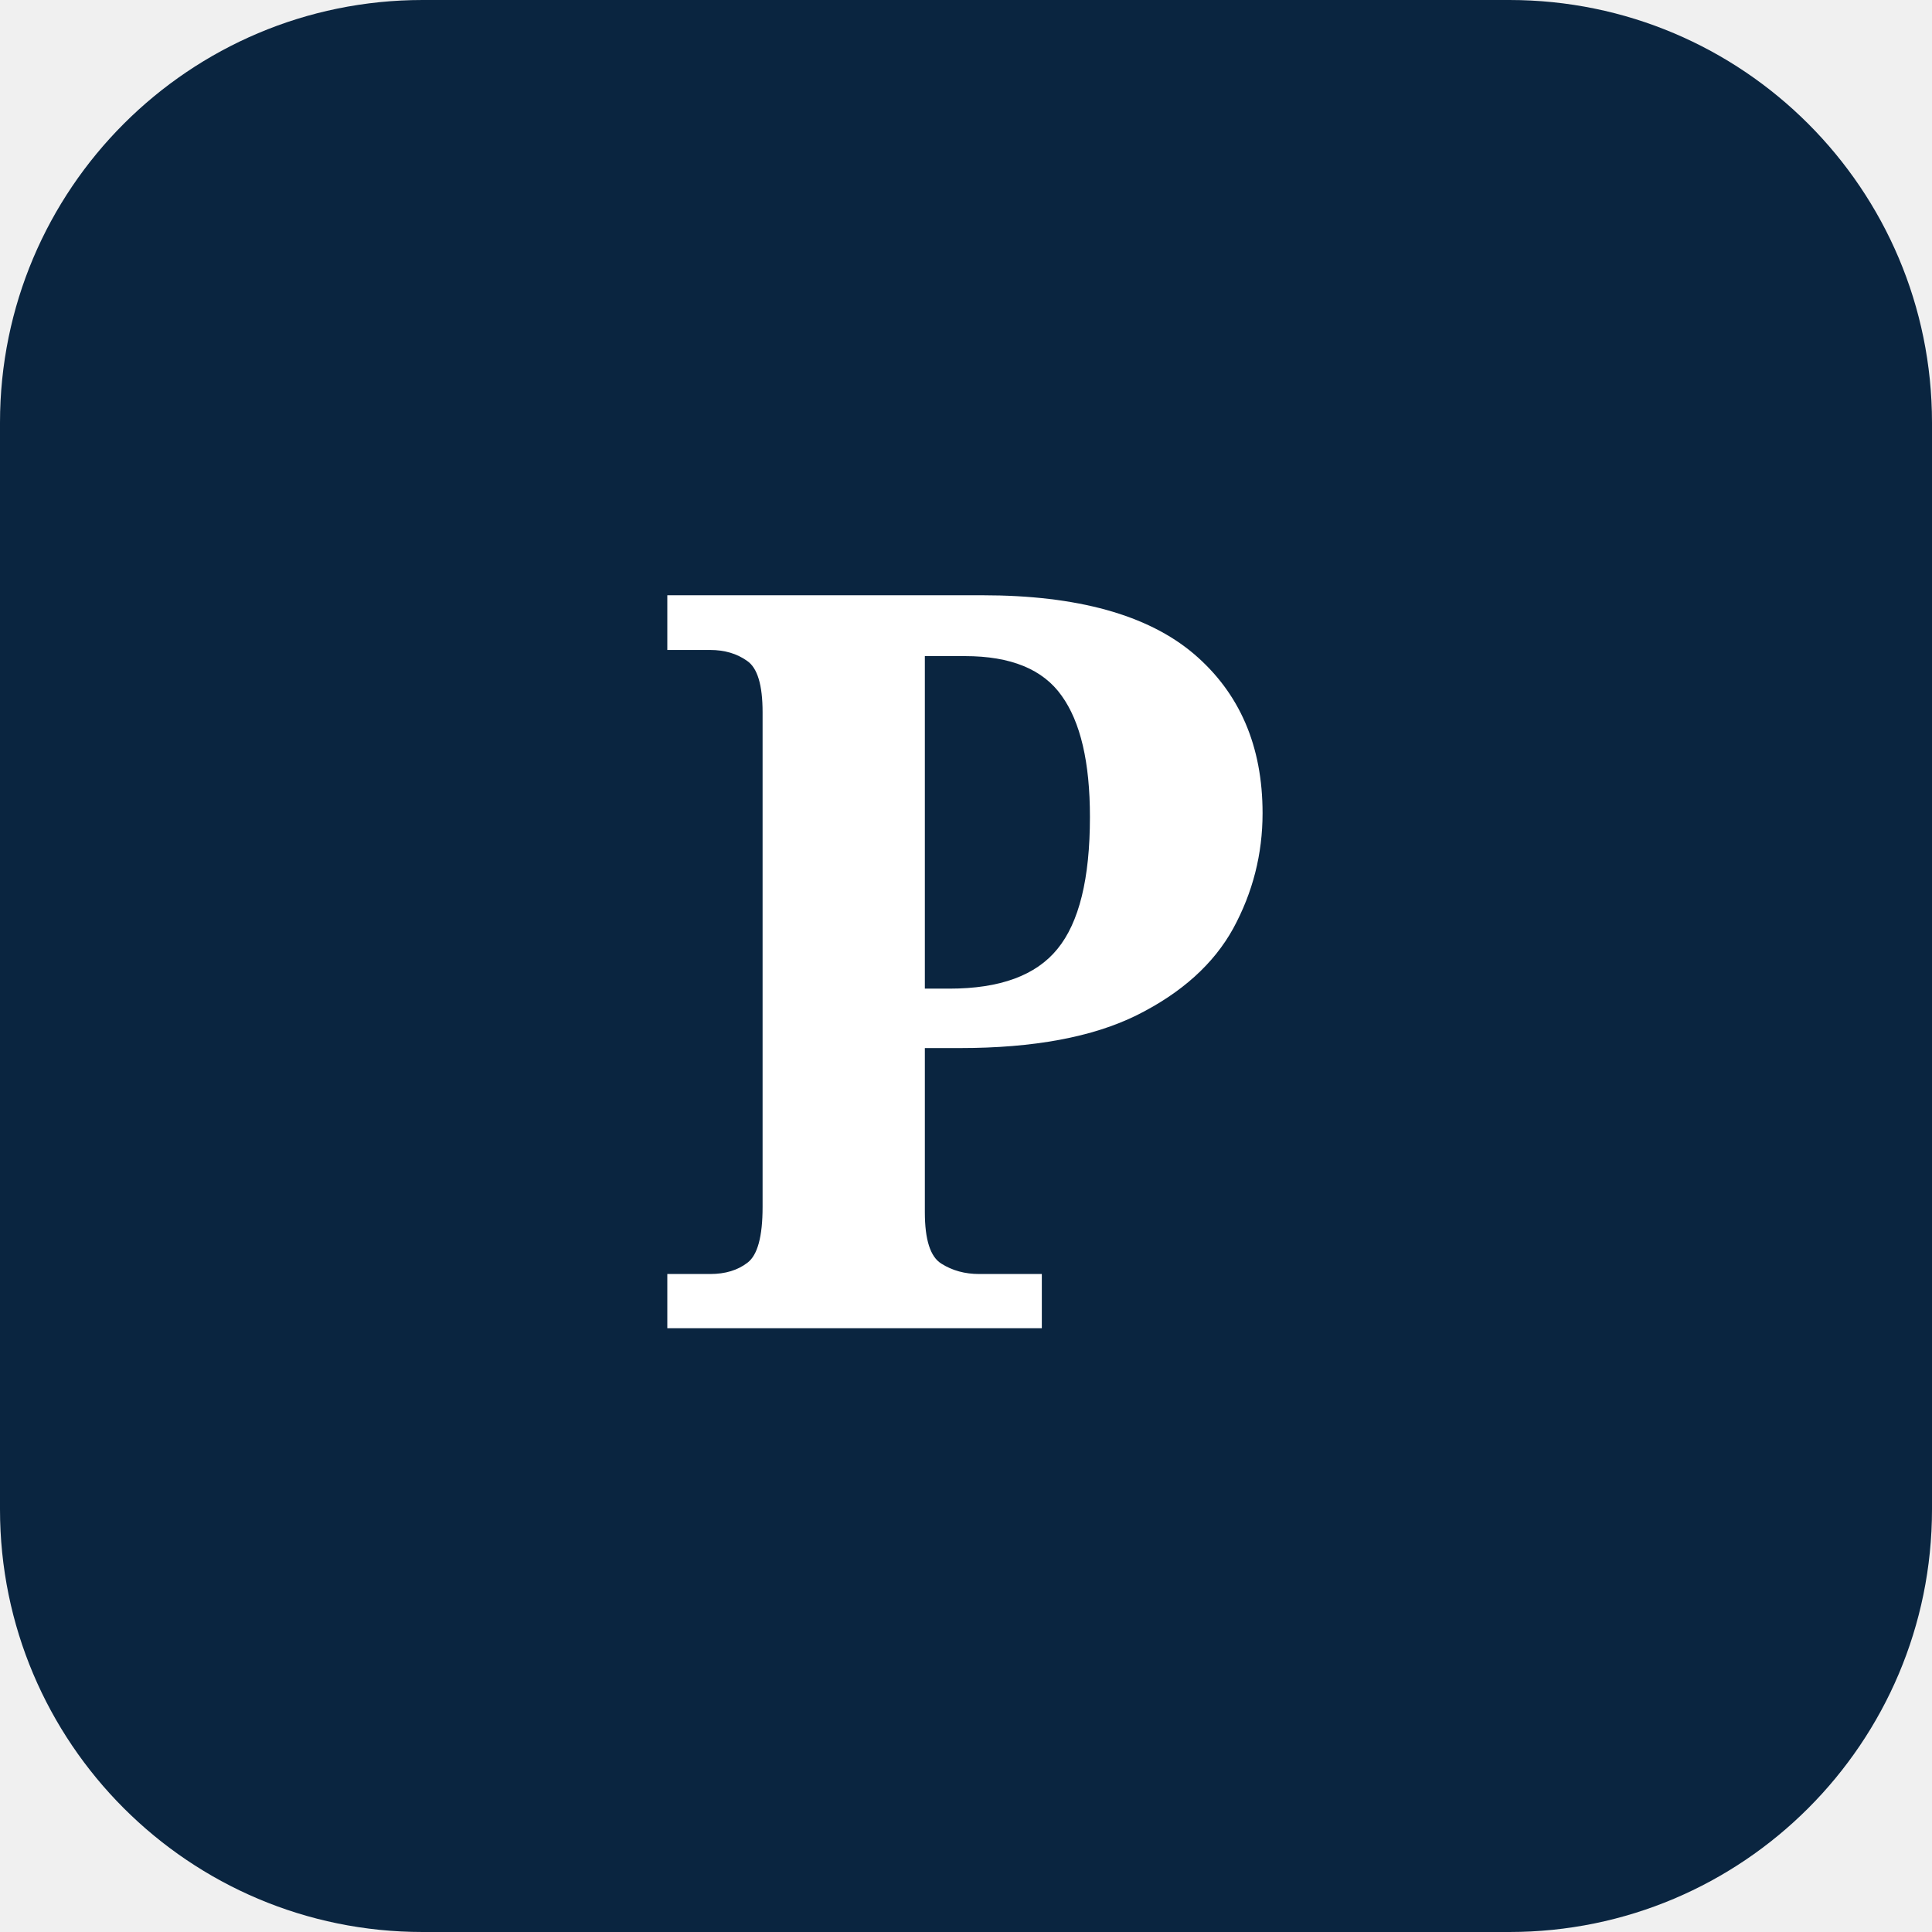
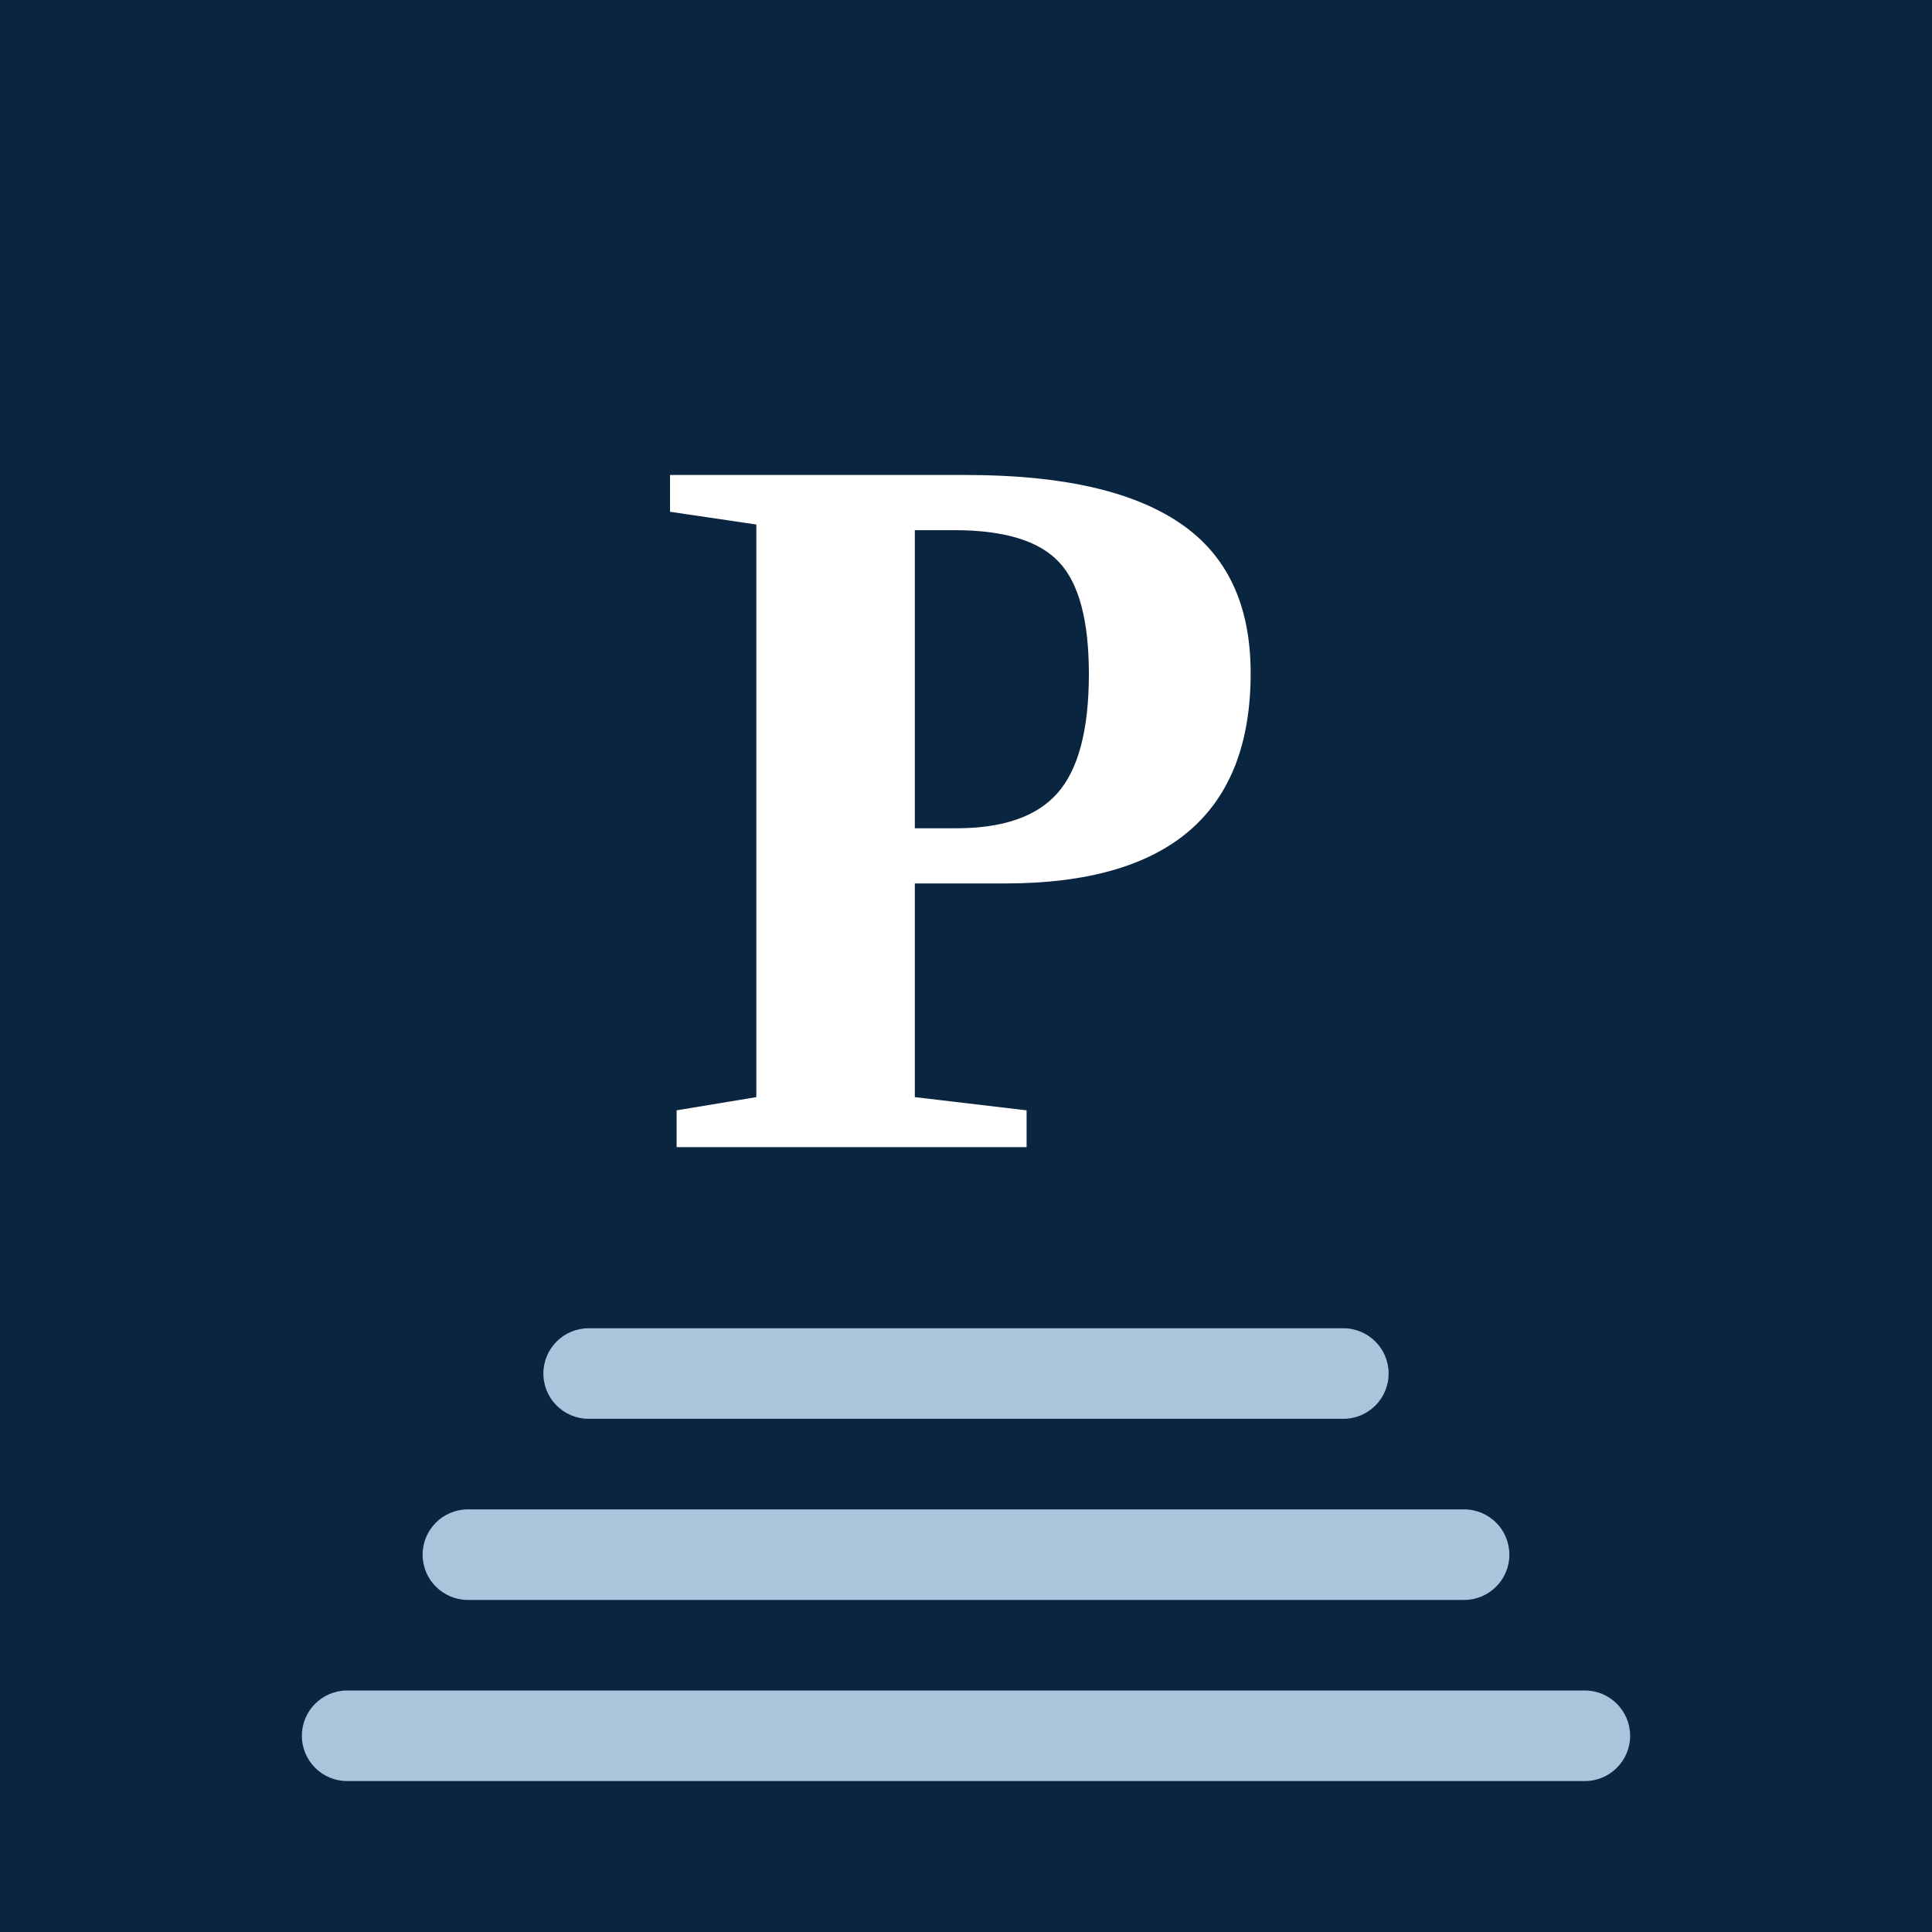
<svg xmlns="http://www.w3.org/2000/svg" viewBox="0 0 64 64" role="img" aria-label="PepStep">
-   <rect width="64" height="64" rx="14" fill="#0A2540" />
-   <text x="32" y="44" text-anchor="middle" font-family="Georgia, serif" font-size="34" font-weight="700" fill="#FFFFFF">P</text>
+   <rect width="64" height="64" fill="#0A2540" />
+   <text x="32" y="38" text-anchor="middle" font-family="Georgia, 'Times New Roman', serif" font-size="34" font-weight="700" fill="#FFFFFF">P</text>
+   <rect x="18" y="44" width="28" height="3" rx="1.5" fill="#A8C5DB" />
+   <rect x="14" y="50" width="36" height="3" rx="1.5" fill="#A8C5DB" />
+   <rect x="10" y="56" width="44" height="3" rx="1.5" fill="#A8C5DB" />
</svg>
